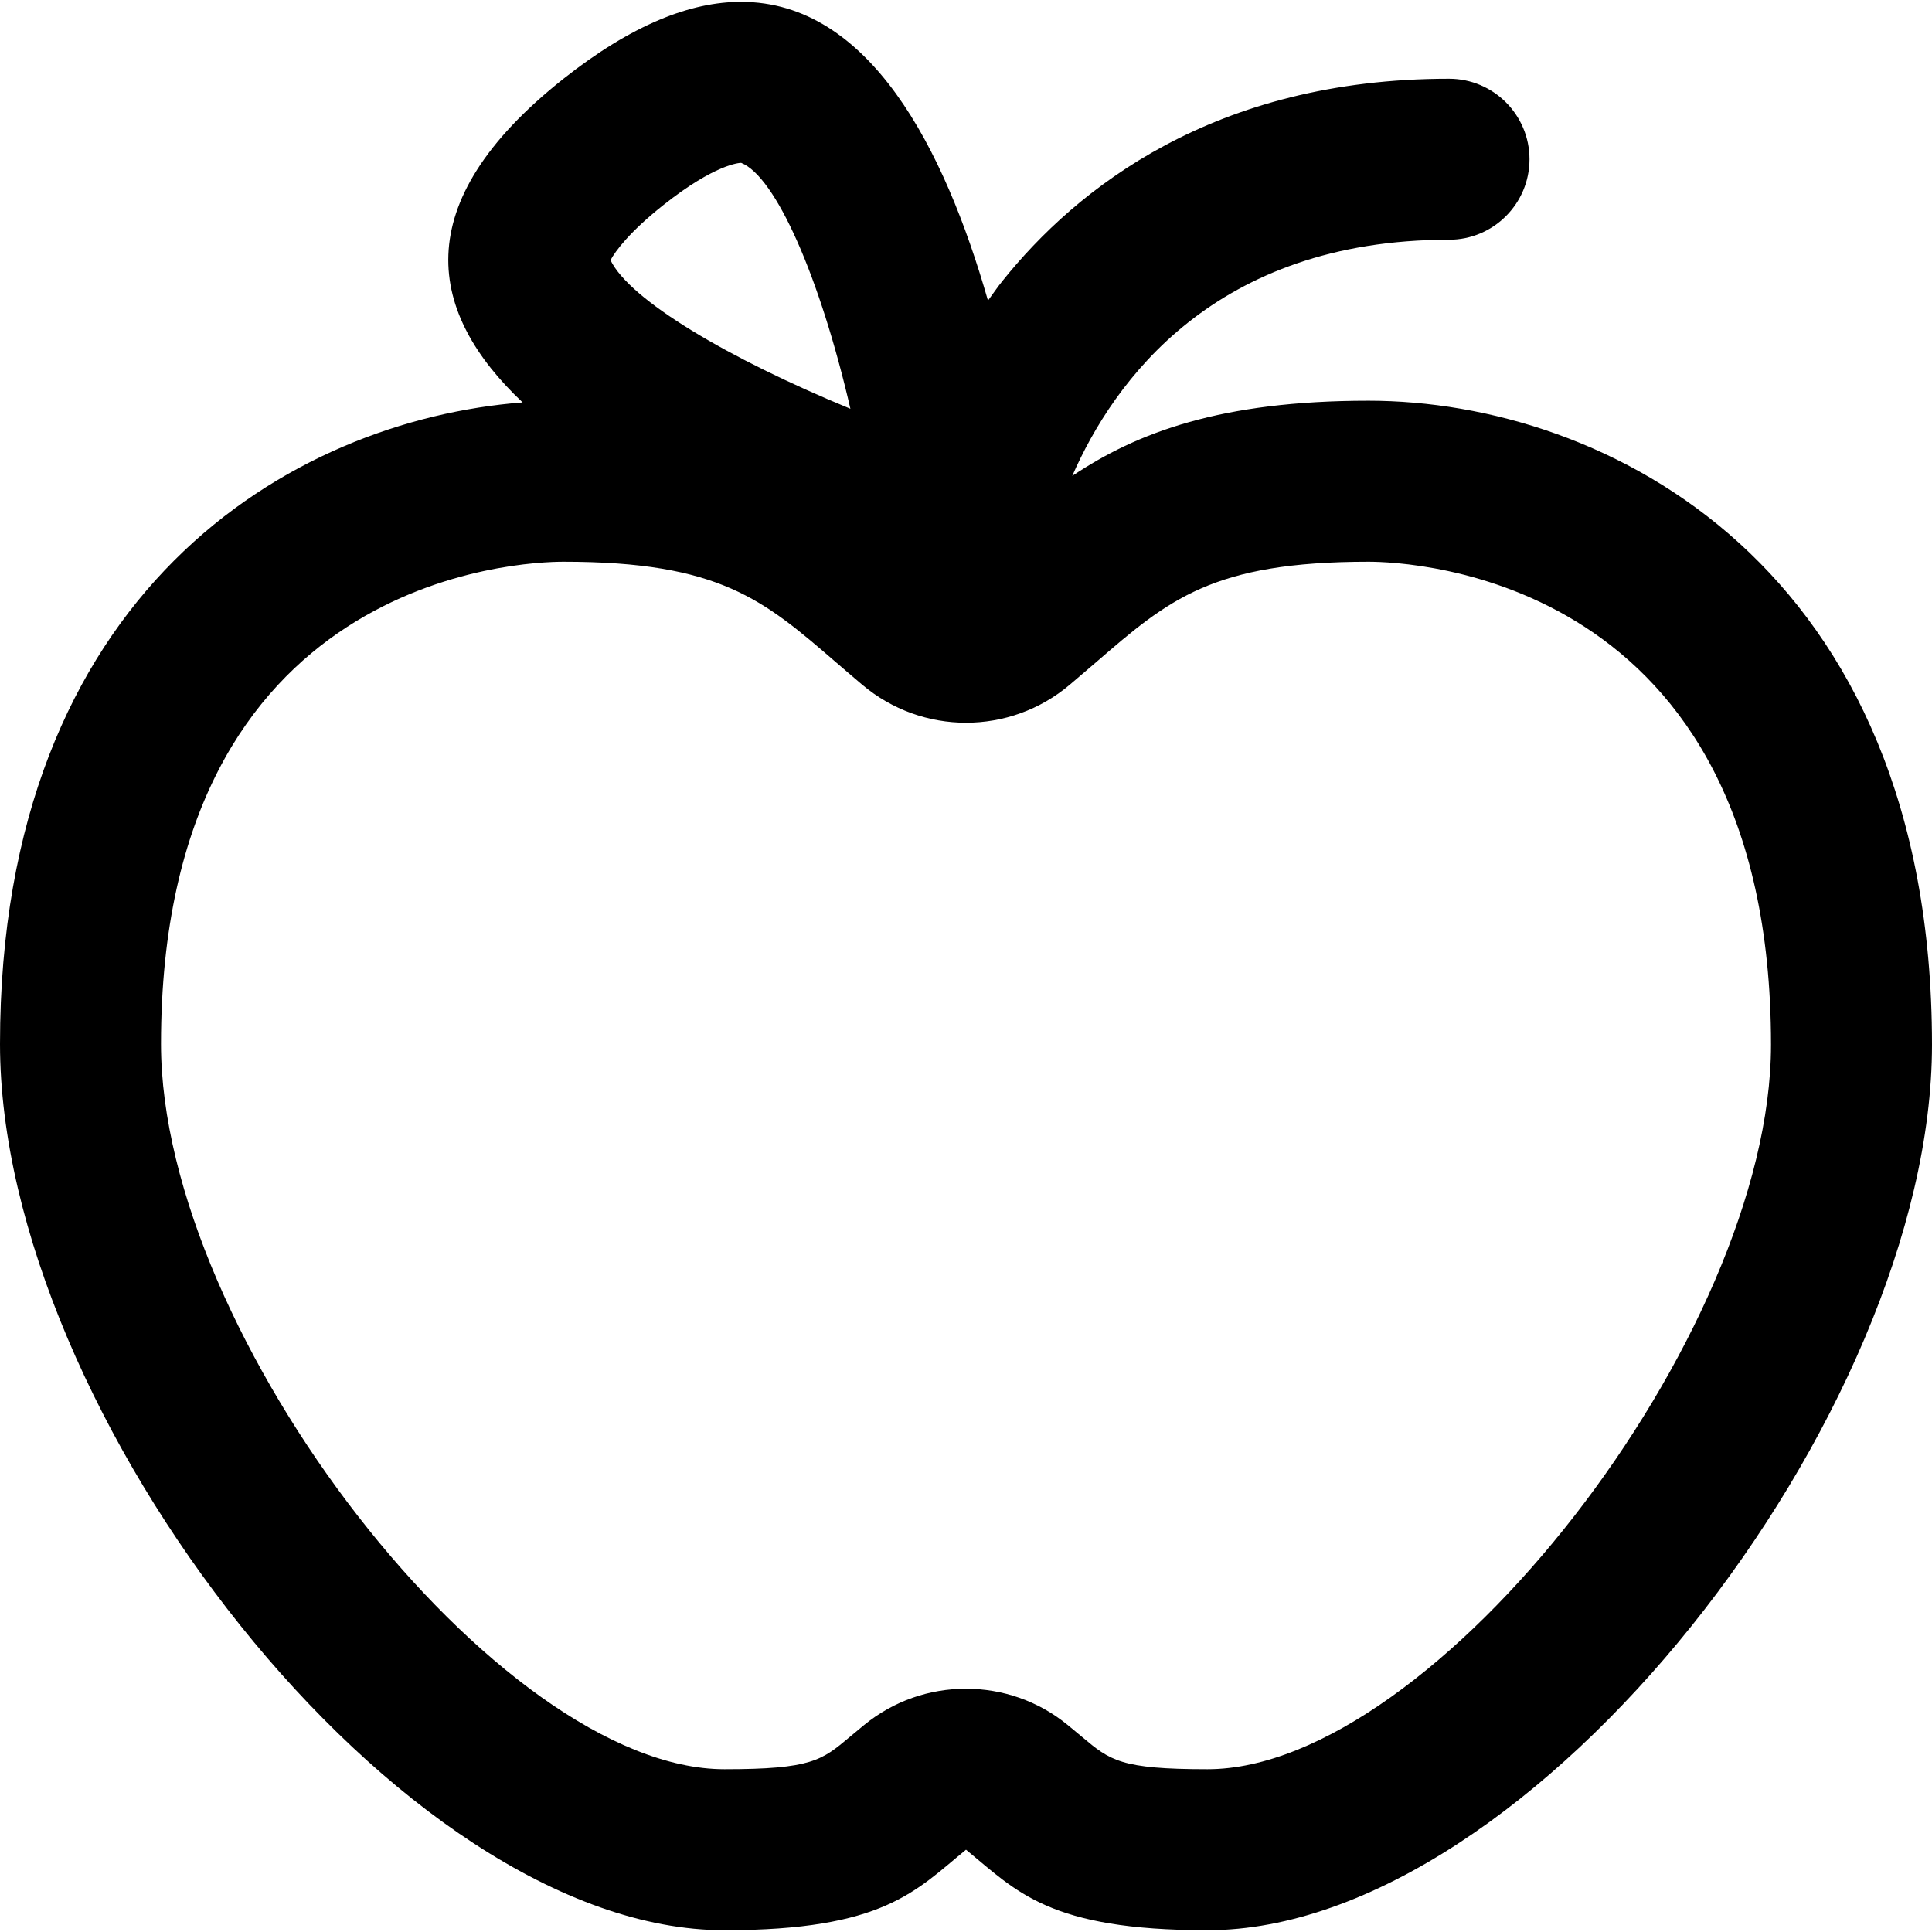
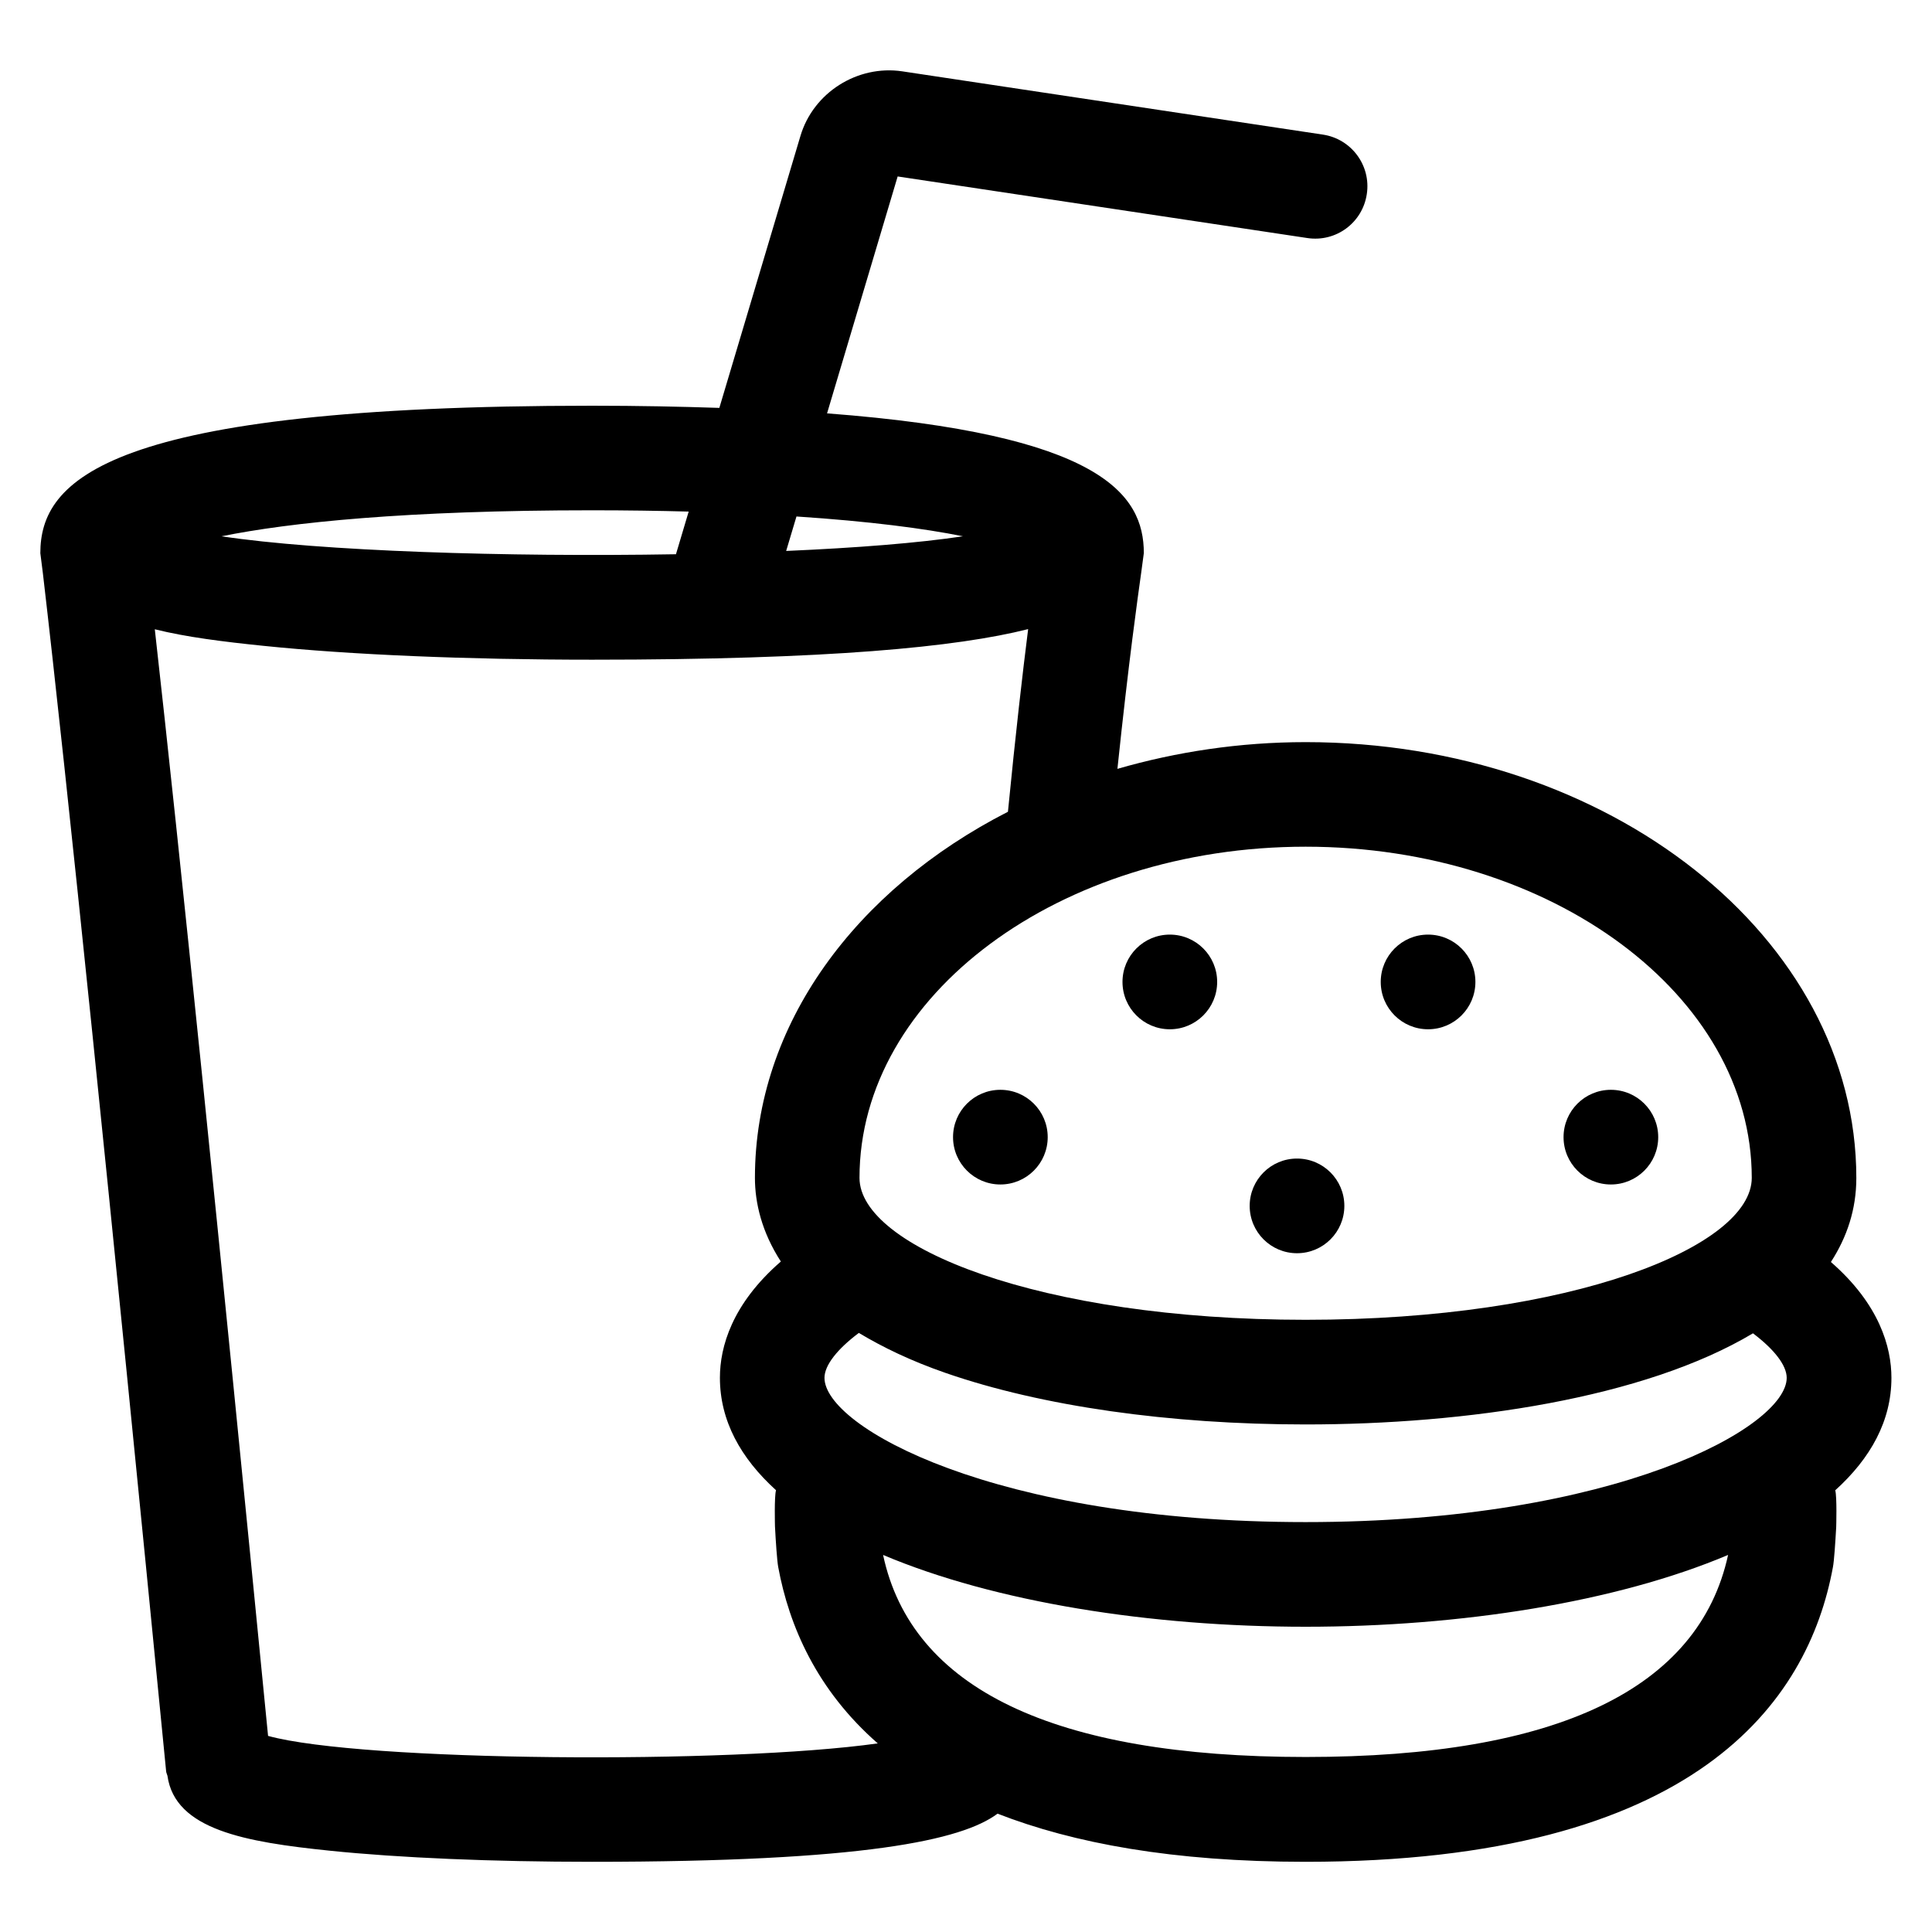
- <svg xmlns="http://www.w3.org/2000/svg" xml:space="preserve" enable-background="new 0 0 24 24" viewBox="0 0 24 24" height="24px" width="24px" y="0px" x="0px" id="Слой_1" version="1.1">
-   <defs id="defs4162" />
-   <g id="g4156">
-     <path style="fill:#000000;fill-opacity:1" id="path4158" d="M17,4.978c-1.838,0-2.876,0.396-3.68,0.934c0.513-1.172,1.768-2.934,4.68-2.934c0.552,0,1-0.448,1-1   s-0.448-1-1-1c-2.921,0-4.629,1.365-5.547,2.512c-0.064,0.078-0.119,0.162-0.18,0.244c-0.543-1.896-1.475-3.711-3.066-3.711   C8.579,0.022,7.85,0.306,7,0.978C5.027,2.54,5.329,3.902,6.492,4.999C3.609,5.222,0,7.352,0,12.969c0,4.582,4.961,11.009,9,11.009   c1.975,0,2.371-0.486,3-1c0.629,0.514,1.025,1,3,1c4.039,0,9-6.418,9-11C24,7.025,19.945,4.978,17,4.978 M8.242,2.546   c0.641-0.508,0.943-0.523,0.965-0.523c0.426,0.169,0.975,1.405,1.357,3.055c-1.527-0.629-2.741-1.352-2.98-1.846   C7.643,3.12,7.825,2.876,8.242,2.546 M15,21.978c-1.08,0-1.21-0.109-1.559-0.402l-0.176-0.146   c-0.367-0.302-0.816-0.452-1.266-0.452s-0.898,0.15-1.266,0.452l-0.176,0.146C10.21,21.868,10.08,21.978,9,21.978   c-2.813,0-7-5.389-7-9.009c0-5.823,4.488-5.991,5-5.991c1.939,0,2.484,0.471,3.387,1.251c0.107,0.092,0.215,0.185,0.323,0.276   C11.083,8.82,11.541,8.978,12,8.978s0.917-0.157,1.29-0.473c0.108-0.092,0.216-0.185,0.323-0.276   c0.902-0.78,1.447-1.251,3.387-1.251c0.512,0,5,0.168,5,6C22,16.595,17.813,21.978,15,21.978" fill="#010202" />
+ <svg xmlns="http://www.w3.org/2000/svg" version="1.1" id="Слой_1" x="0px" y="0px" width="24px" height="24px" viewBox="-417.263 286.28 24 24" style="enable-background:new -417.263 286.28 24 24;" xml:space="preserve">
+   <g>
+     <path d="M-393.767,303.396c0-0.382-0.149-0.914-0.752-1.439c0.199-0.307,0.316-0.652,0.316-1.044c0-2.985-3.069-5.414-6.841-5.414   c-0.822,0-1.607,0.121-2.338,0.332c0.14-1.334,0.254-2.142,0.295-2.434l0.033-0.246c0-0.733-0.535-1.478-3.935-1.736l0.877-2.943   l5.089,0.765c0.356,0.054,0.686-0.19,0.739-0.546c0.054-0.355-0.191-0.686-0.546-0.739l-5.226-0.786   c-0.554-0.082-1.104,0.263-1.264,0.804l-1.007,3.377c-0.487-0.016-1.003-0.027-1.582-0.027c-6.039,0-6.853,0.926-6.853,1.832   l0.031,0.244c0.295,2.521,0.839,7.809,1.532,14.89c0.002,0.019,0.012,0.035,0.016,0.053c0.094,0.67,0.965,0.823,2.016,0.931   c0.863,0.089,2.021,0.138,3.258,0.138c3.375,0,4.594-0.267,5.038-0.598c0.942,0.367,2.181,0.598,3.825,0.598   c4.858,0,6.245-1.991,6.552-3.659c0.015-0.076,0.03-0.304,0.041-0.5c0,0,0.011-0.377-0.012-0.456   C-394.024,304.394-393.767,303.929-393.767,303.396z M-407.021,303.396c0-0.157,0.161-0.359,0.427-0.558   c0.295,0.177,0.644,0.347,1.08,0.498c1.189,0.412,2.777,0.639,4.469,0.639c1.997,0,4.204-0.323,5.558-1.132   c0.262,0.197,0.419,0.397,0.419,0.553c0,0.608-2.11,1.792-5.977,1.792S-407.021,304.004-407.021,303.396z M-395.502,300.912   c0,0.852-2.227,1.763-5.542,1.763s-5.542-0.911-5.542-1.763c0-2.269,2.486-4.114,5.542-4.114   C-397.988,296.798-395.502,298.644-395.502,300.912z M-405.301,292.942c-0.551,0.083-1.32,0.144-2.196,0.182l0.128-0.428   C-406.461,292.756-405.78,292.845-405.301,292.942z M-408.708,292.635l-0.158,0.53c-2.109,0.036-4.42-0.038-5.645-0.223   c0.849-0.172,2.297-0.323,4.605-0.323C-409.476,292.619-409.081,292.625-408.708,292.635z M-413.933,307.844   c-0.61-6.221-1.101-11.027-1.407-13.747c0.387,0.097,0.853,0.155,1.352,0.206c1.081,0.111,2.53,0.172,4.082,0.172   c2.933,0,4.534-0.157,5.415-0.38c-0.068,0.538-0.155,1.289-0.251,2.269c-1.888,0.965-3.143,2.641-3.143,4.548   c0,0.311,0.085,0.673,0.322,1.039c-0.608,0.528-0.757,1.061-0.757,1.444c0,0.534,0.258,0.999,0.697,1.397   c-0.023,0.078-0.013,0.449-0.013,0.449c0.01,0.195,0.026,0.426,0.04,0.504c0.135,0.734,0.48,1.53,1.237,2.192   C-408.192,308.196-412.769,308.164-413.933,307.844z M-401.043,308.106c-3.134,0-4.896-0.851-5.25-2.51   c1.391,0.588,3.324,0.892,5.249,0.892c1.925,0,3.857-0.304,5.248-0.892C-396.159,307.259-397.918,308.106-401.043,308.106z" />
+     <circle cx="-397.252" cy="300.406" r="0.588" />
+     <circle cx="-401.151" cy="301.26" r="0.588" />
+     <circle cx="-404.836" cy="300.406" r="0.588" />
+     <circle cx="-402.731" cy="298.478" r="0.588" />
+     <circle cx="-399.523" cy="298.478" r="0.588" />
  </g>
</svg>
